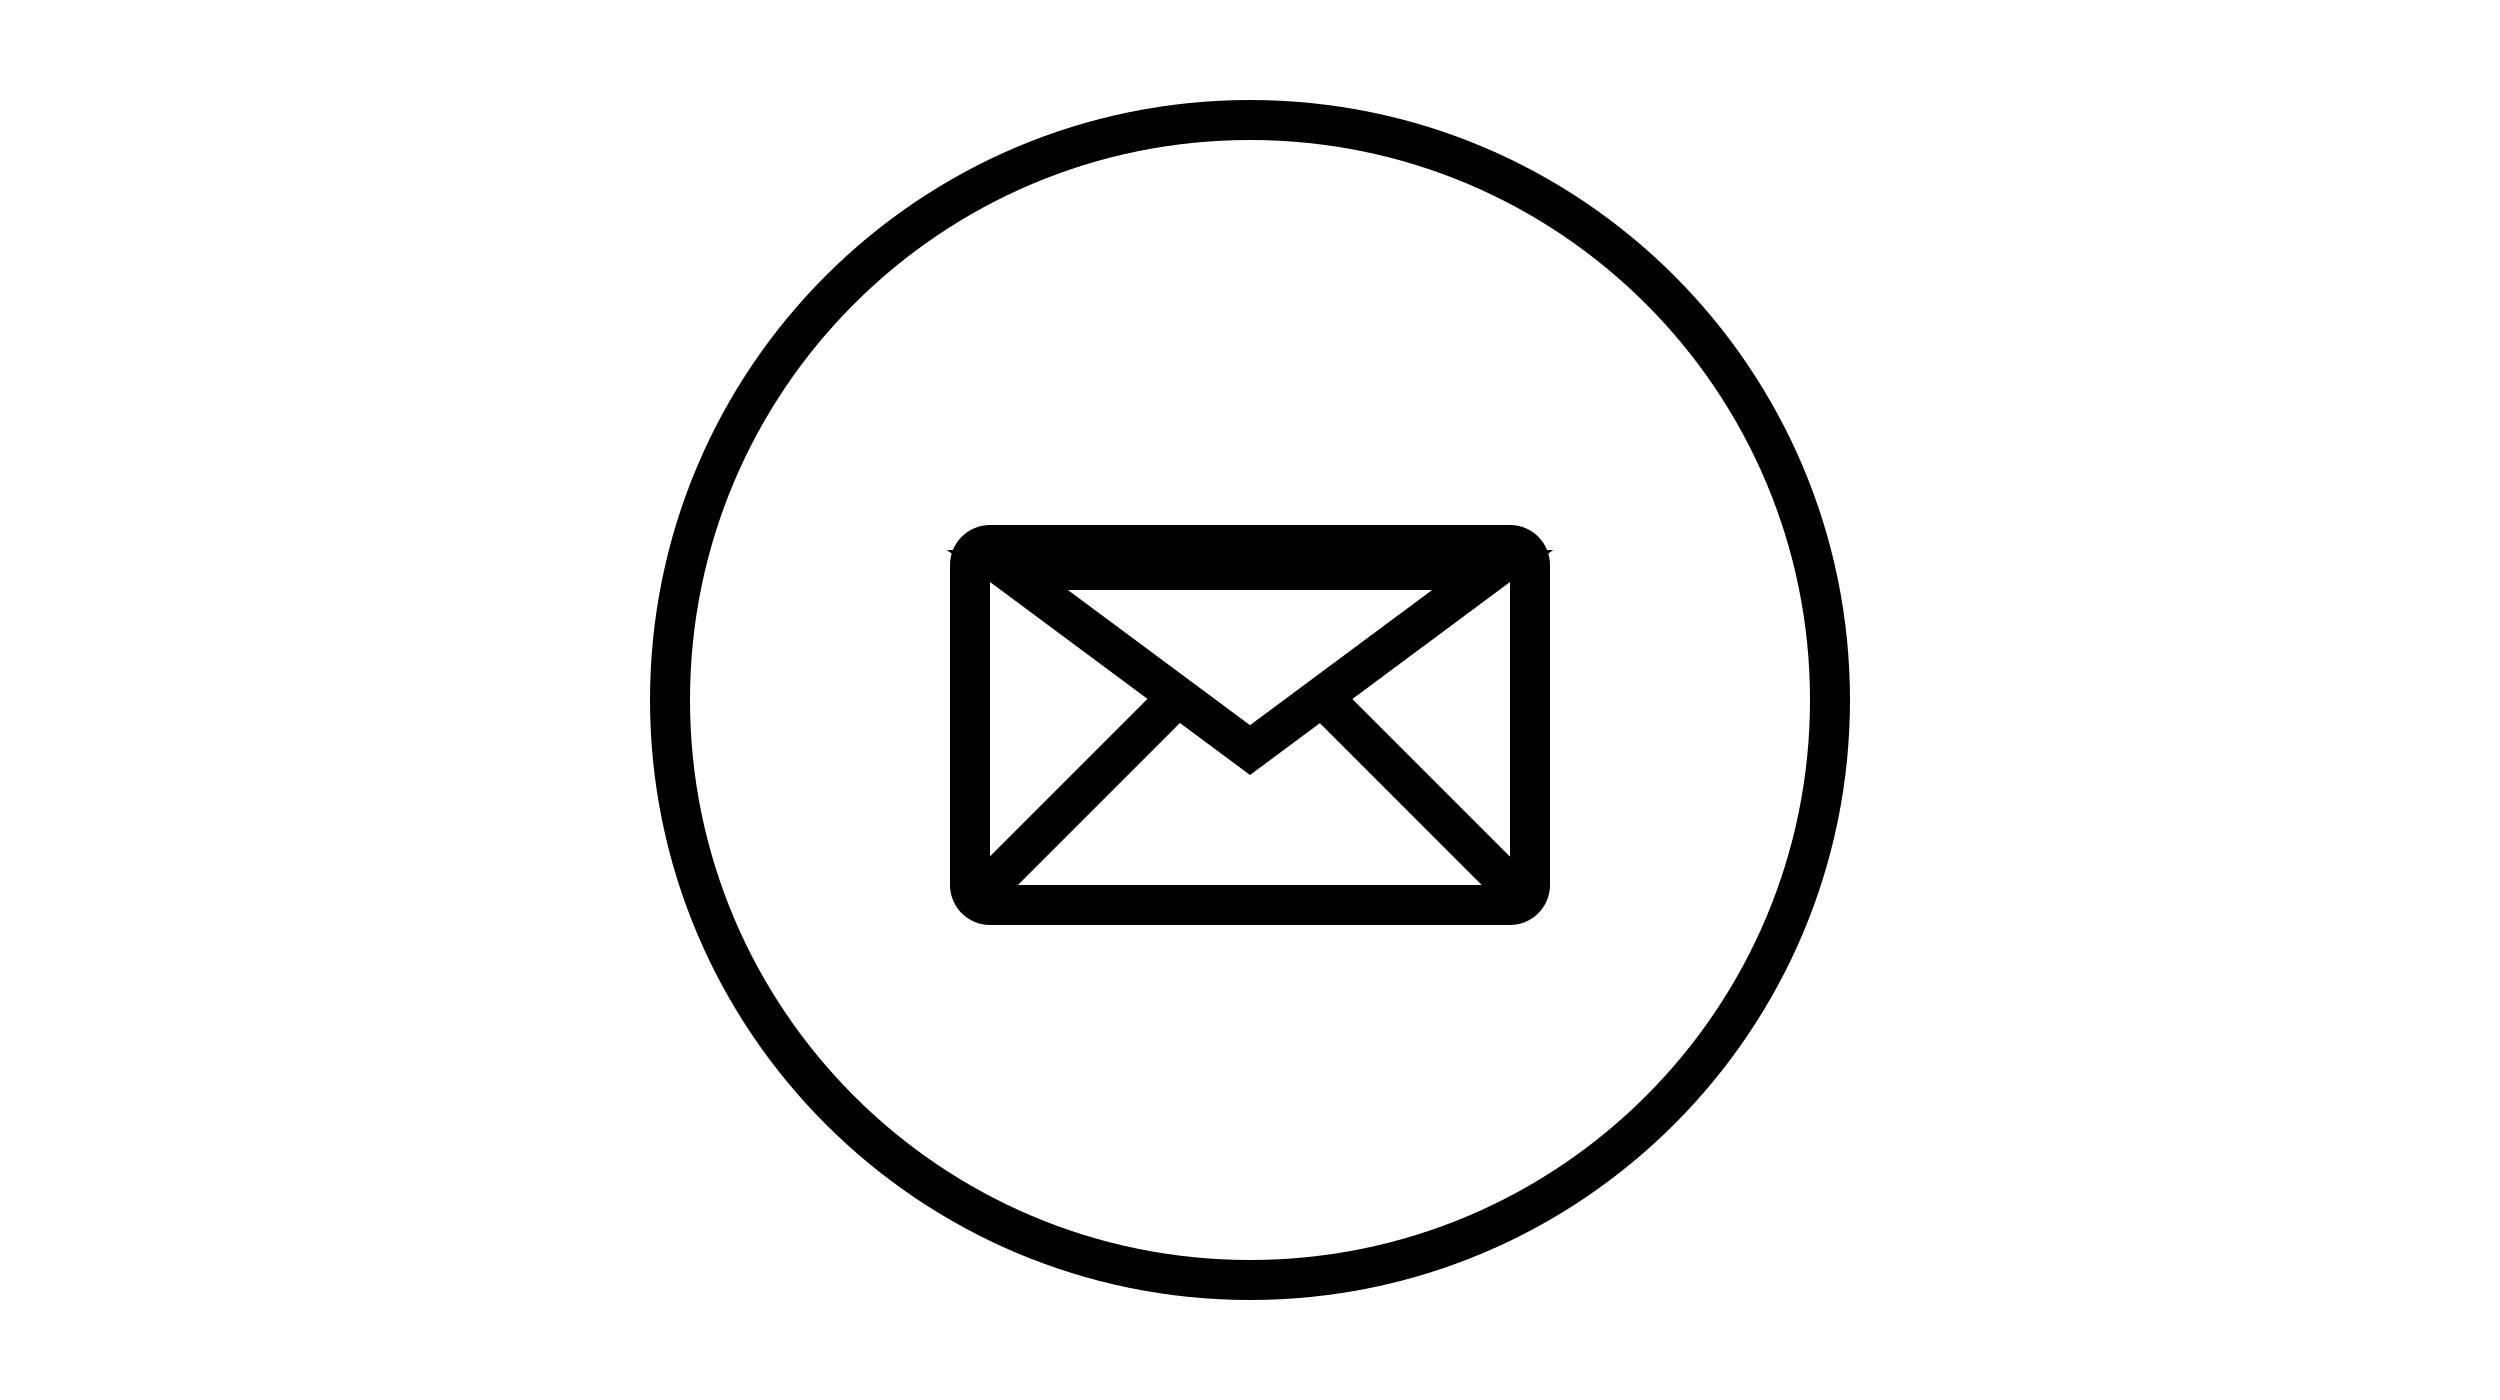
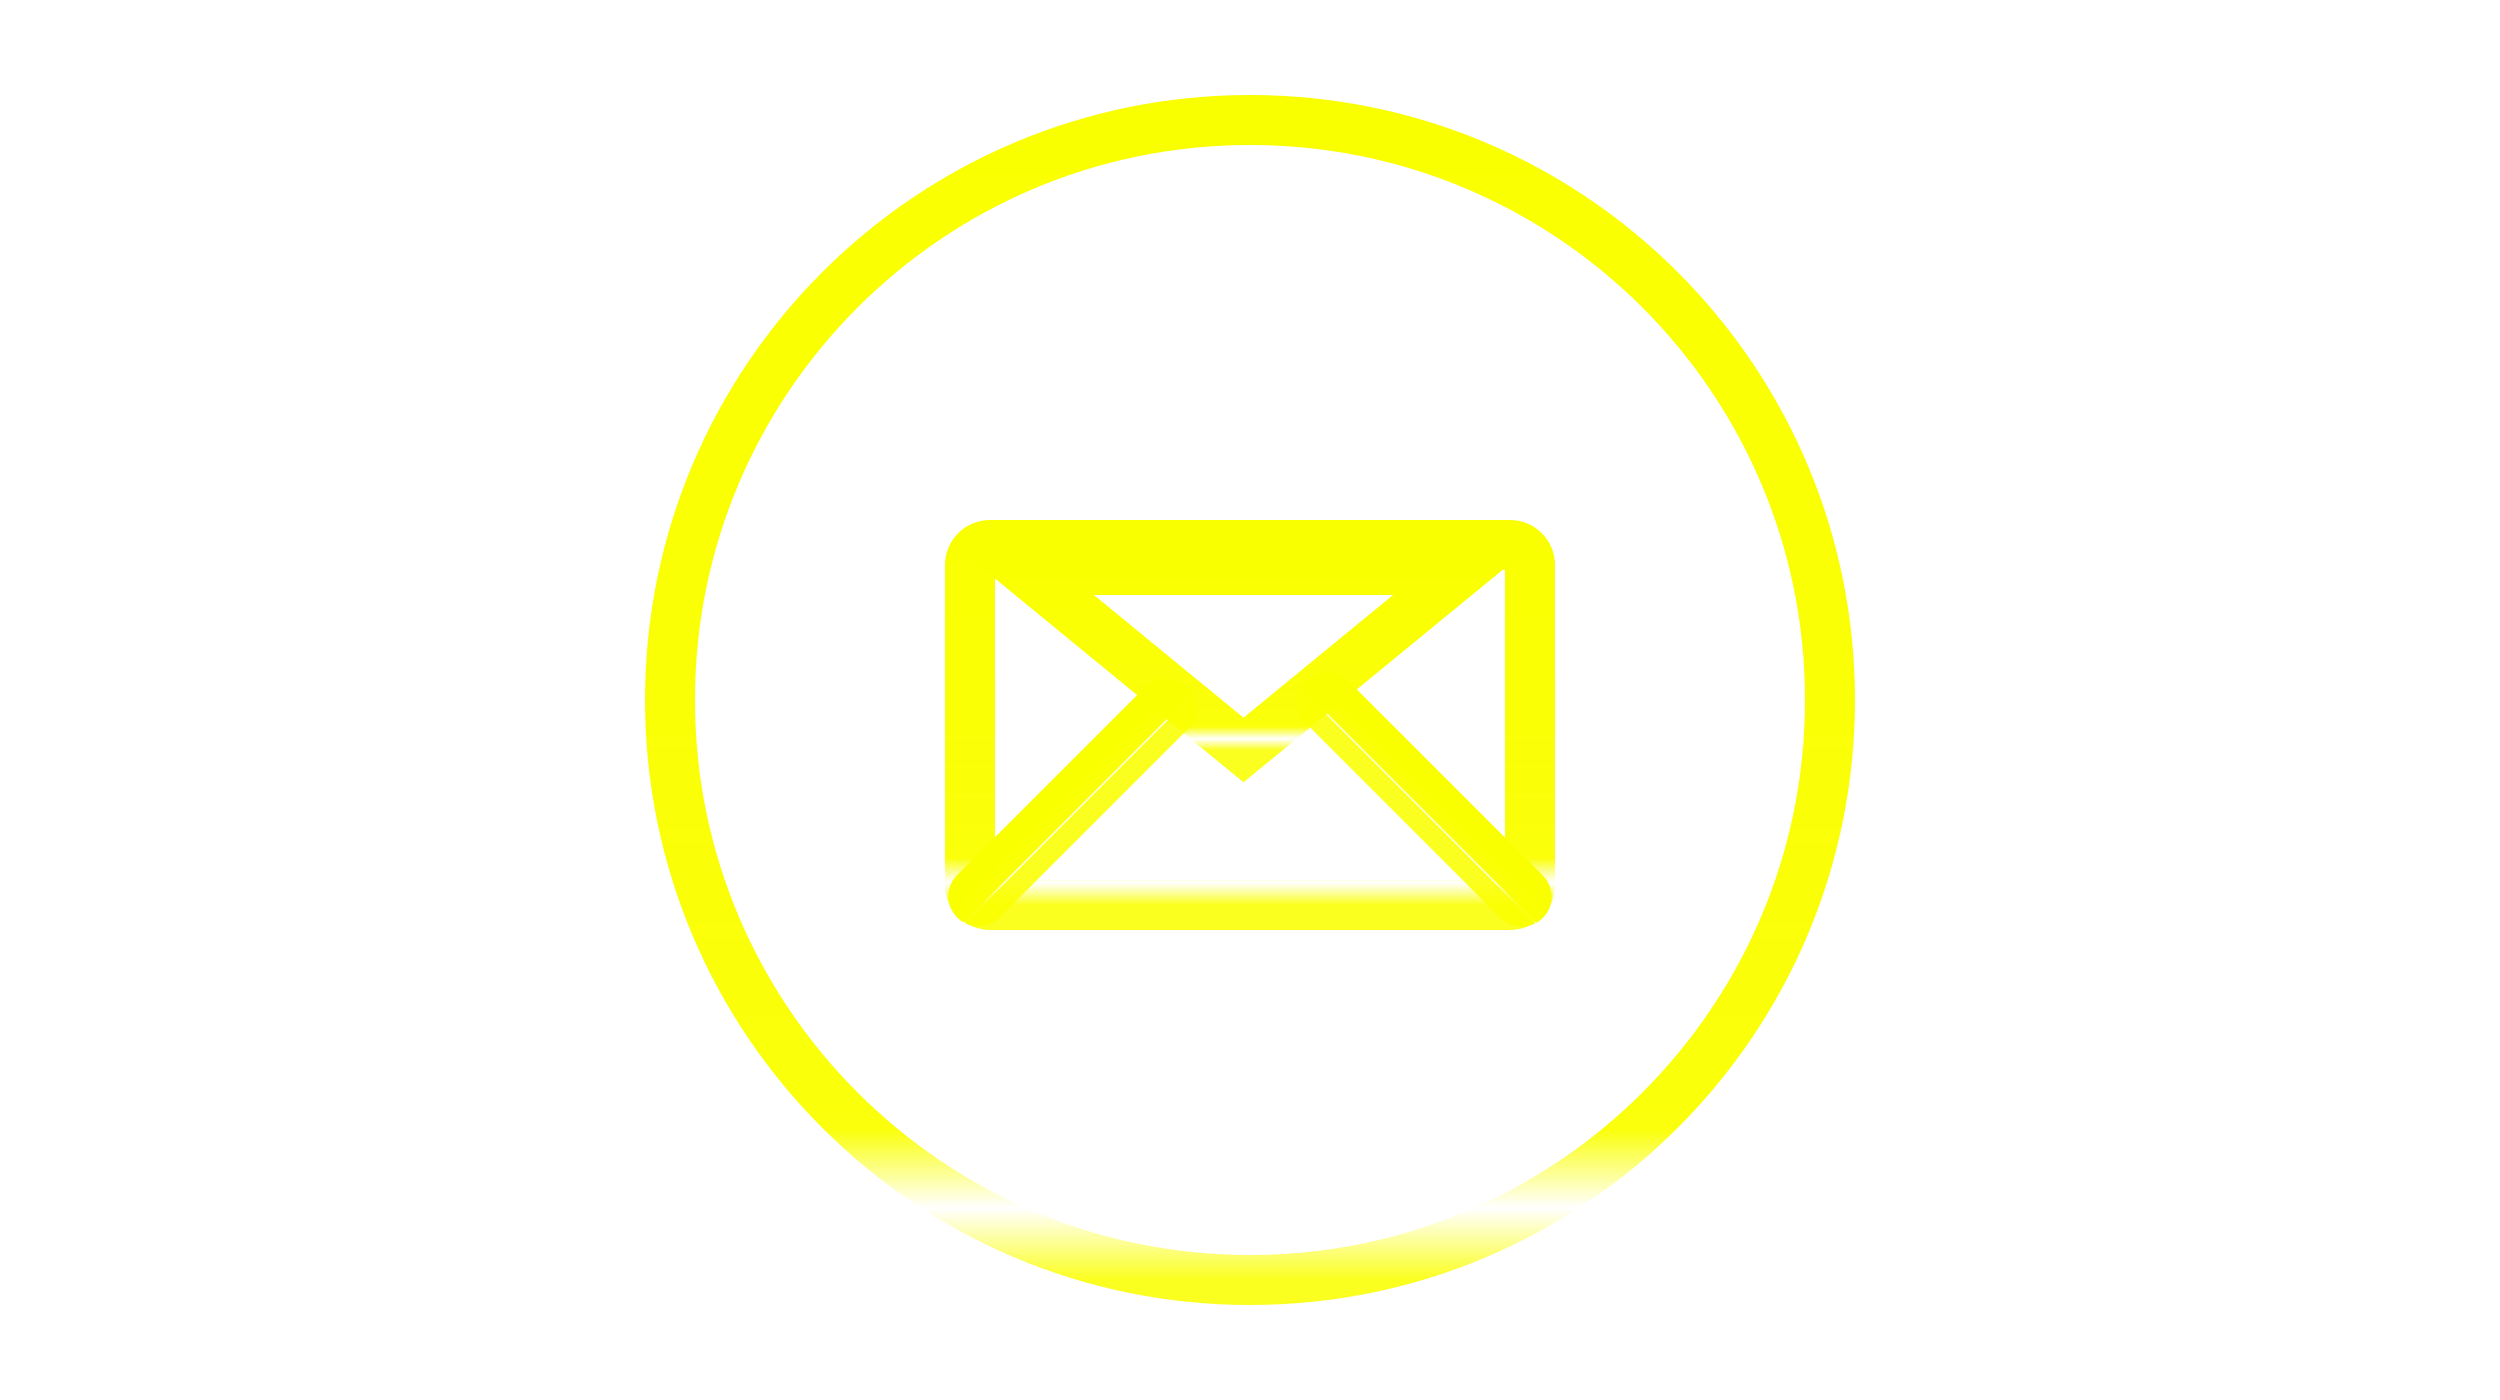
<svg xmlns="http://www.w3.org/2000/svg" width="2500" height="1400" viewBox="0 0 2500 1400" fill="none">
-   <circle cx="1250" cy="700" r="580" stroke="black" stroke-width="40" />
-   <rect x="970" y="545" width="560" height="360" rx="20" stroke="black" stroke-width="40" />
-   <path d="M1250 750.092L1007.39 570L1492.61 570L1250 750.092Z" stroke="black" stroke-width="40" />
-   <rect x="1327.28" y="688.142" width="295" height="20" rx="10" transform="rotate(45 1327.28 688.142)" stroke="black" stroke-width="20" />
-   <rect x="964.142" y="896.345" width="295" height="20" rx="10" transform="rotate(-45 964.142 896.345)" stroke="black" stroke-width="20" />
+   <path d="M1250 1280C1570.33 1280 1830 1020.33 1830 700C1830 379.675 1570.33 120 1250 120C929.675 120 670 379.675 670 700C670 1020.33 929.675 1280 1250 1280Z" stroke="url(#paint0_linear)" stroke-width="50" />
+   <path d="M1510 545H990C978.954 545 970 553.954 970 565V885C970 896.046 978.954 905 990 905H1510C1521.05 905 1530 896.046 1530 885V565C1530 553.954 1521.05 545 1510 545Z" stroke="url(#paint1_linear)" stroke-width="50" />
+   <path d="M1243.5 750L1024 570H1463L1243.5 750Z" stroke="url(#paint2_linear)" stroke-width="50" />
+   <path d="M1528.81 889.667L1334.35 695.213C1330.45 691.308 1324.11 691.308 1320.21 695.213C1316.3 699.118 1316.3 705.45 1320.21 709.355L1514.66 903.81C1518.57 907.715 1524.9 907.715 1528.81 903.81C1532.71 899.904 1532.71 893.573 1528.81 889.667Z" stroke="url(#paint3_linear)" stroke-width="40" />
+   <path d="M1159.38 701.106L970.993 889.494C967.209 893.278 967.308 899.511 971.213 903.416C975.118 907.321 981.351 907.42 985.135 903.637L1173.52 715.248C1177.31 711.464 1177.21 705.231 1173.3 701.326C1169.4 697.421 1163.16 697.322 1159.38 701.106Z" stroke="url(#paint4_linear)" stroke-width="40" />
+   <defs>
+     <linearGradient id="paint0_linear" x1="1250" y1="120" x2="1250" y2="1280" gradientUnits="userSpaceOnUse">
+       <stop offset="0.005" stop-color="#FAFF00" />
+       <stop offset="0.87" stop-color="#FAFF00" stop-opacity="0.958" />
+       <stop offset="0.938" stop-color="#FAFF00" stop-opacity="0" />
+       <stop offset="1" stop-color="#FAFF00" stop-opacity="0.879" />
+     </linearGradient>
+     <linearGradient id="paint1_linear" x1="1250" y1="545" x2="1250" y2="905" gradientUnits="userSpaceOnUse">
+       <stop offset="0.005" stop-color="#FAFF00" />
+       <stop offset="0.87" stop-color="#FAFF00" stop-opacity="0.958" />
+       <stop offset="0.938" stop-color="#FAFF00" stop-opacity="0" />
+       <stop offset="1" stop-color="#FAFF00" stop-opacity="0.879" />
+     </linearGradient>
+     <linearGradient id="paint2_linear" x1="1243.5" y1="570" x2="1243.5" y2="750" gradientUnits="userSpaceOnUse">
+       <stop offset="0.005" stop-color="#FAFF00" />
+       <stop offset="0.87" stop-color="#FAFF00" stop-opacity="0.958" />
+       <stop offset="0.938" stop-color="#FAFF00" stop-opacity="0" />
+       <stop offset="1" stop-color="#FAFF00" stop-opacity="0.879" />
+     </linearGradient>
+     <linearGradient id="paint3_linear" x1="1431.58" y1="792.44" x2="1417.44" y2="806.582" gradientUnits="userSpaceOnUse">
+       <stop offset="0.005" stop-color="#FAFF00" />
+       <stop offset="0.87" stop-color="#FAFF00" stop-opacity="0.958" />
+       <stop offset="0.938" stop-color="#FAFF00" stop-opacity="0" />
+       <stop offset="1" stop-color="#FAFF00" stop-opacity="0.879" />
+     </linearGradient>
+     <linearGradient id="paint4_linear" x1="1065.19" y1="795.3" x2="1079.33" y2="809.442" gradientUnits="userSpaceOnUse">
+       <stop offset="0.005" stop-color="#FAFF00" />
+       <stop offset="0.87" stop-color="#FAFF00" stop-opacity="0.958" />
+       <stop offset="0.938" stop-color="#FAFF00" stop-opacity="0" />
+       <stop offset="1" stop-color="#FAFF00" stop-opacity="0.879" />
+     </linearGradient>
+   </defs>
</svg>
